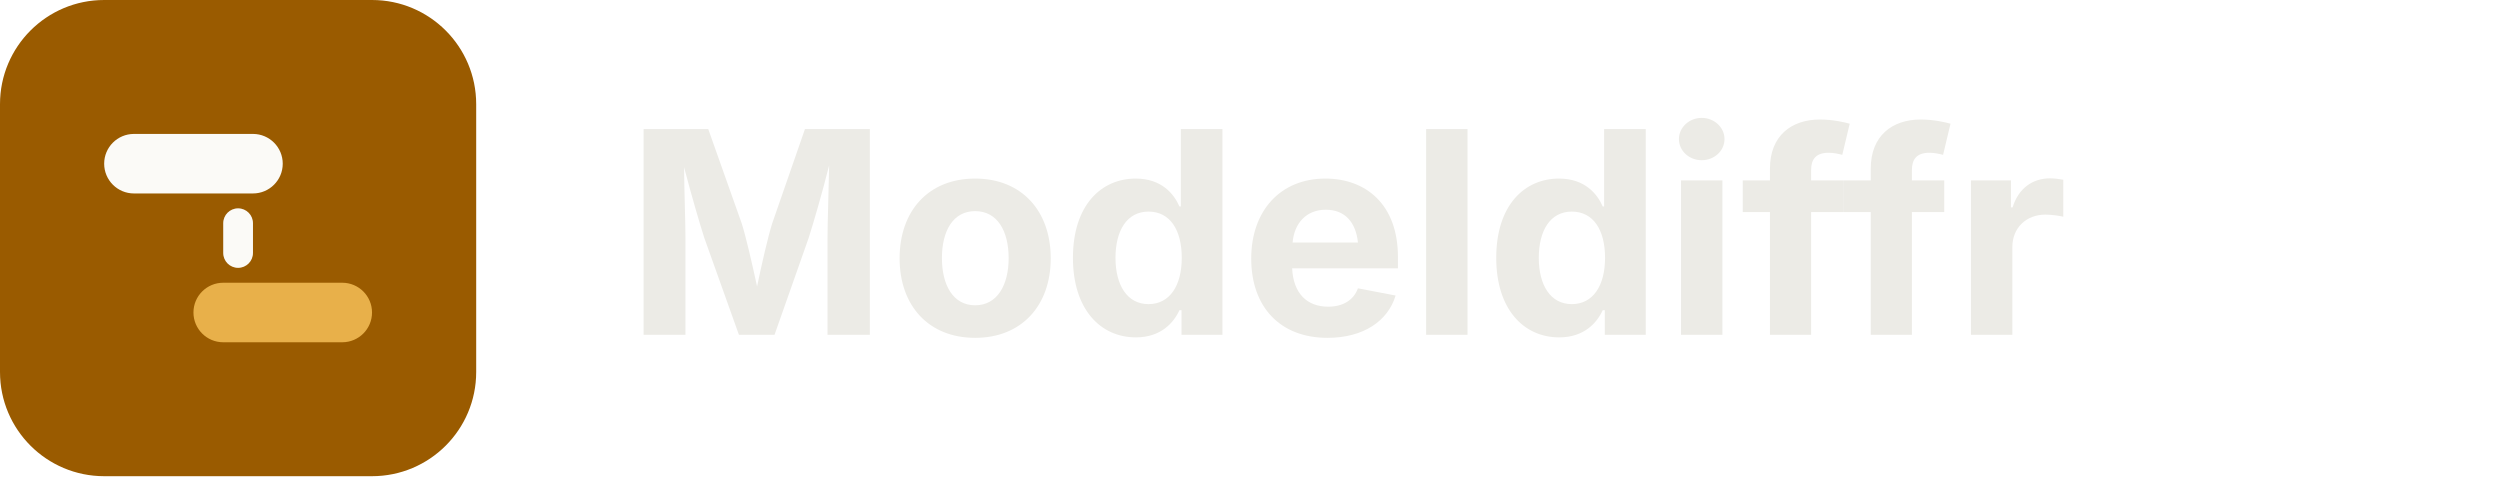
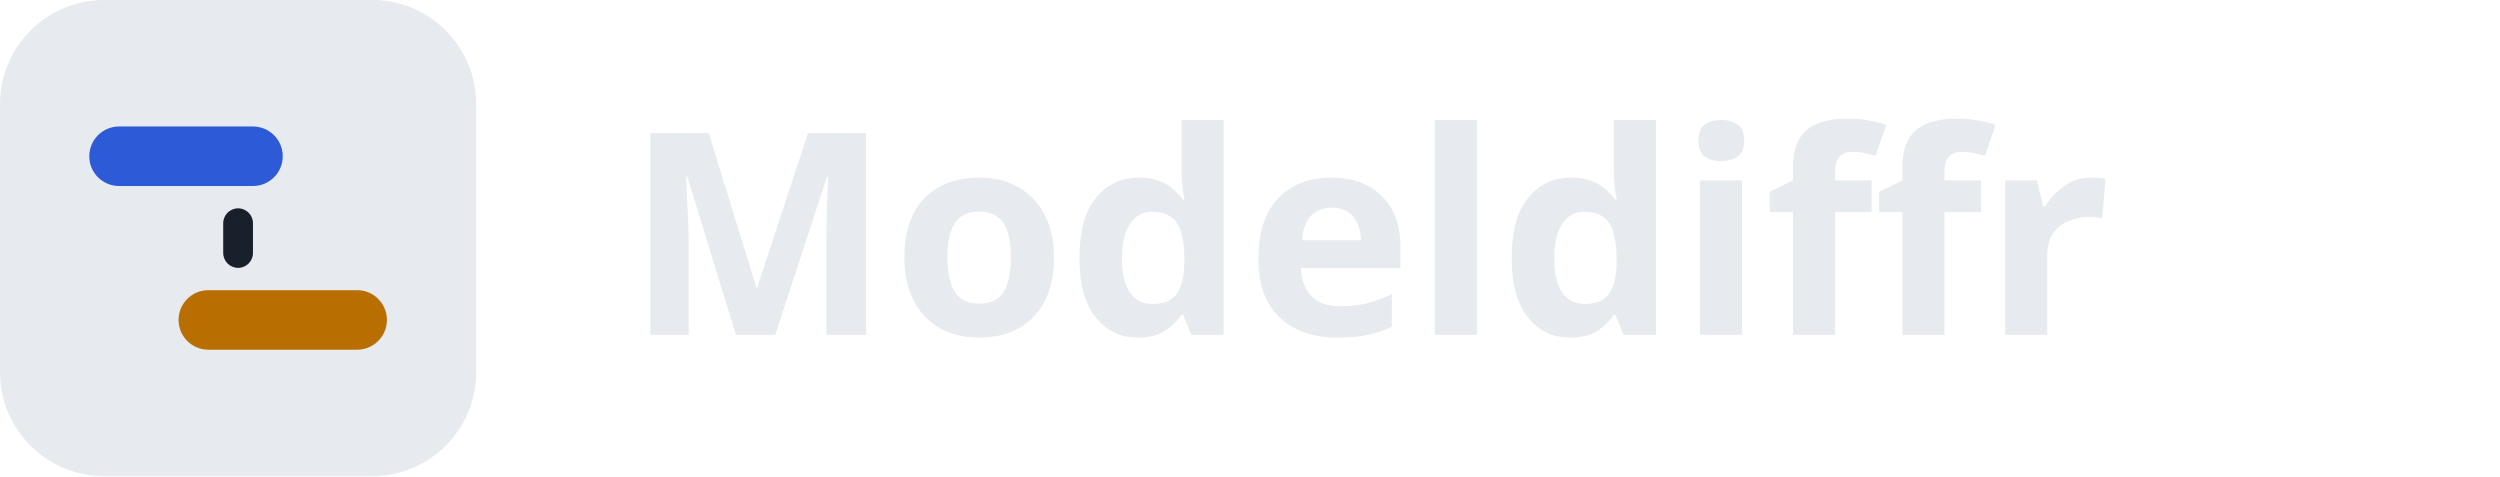
<svg xmlns="http://www.w3.org/2000/svg" viewBox="0 0 168 32">
-   <rect width="32" height="32" rx="7" fill="#9A5B00" />
-   <rect x="7" y="9" width="12" height="4" rx="2" fill="#FBFAF7" />
-   <rect x="13" y="19" width="12" height="4" rx="2" fill="#E8B04A" />
-   <rect x="15" y="14" width="2" height="4" rx="1" fill="#FBFAF7" />
-   <text x="42" y="22.5" font-family="Inter, ui-sans-serif, system-ui, sans-serif" font-size="19" font-weight="650" fill="#ECEBE6">Modeldiffr</text>
+   <rect width="32" height="32" rx="7" fill="#E7EAEE" />
+   <rect x="6" y="8.5" width="13" height="4" rx="2" fill="#2D5BD7" />
+   <rect x="12" y="19.5" width="14" height="4" rx="2" fill="#B86E00" />
+   <rect x="15" y="14" width="2" height="4" rx="1" fill="#18202B" />
+   <text x="42" y="22.5" font-family="Instrument Sans, ui-sans-serif, system-ui, sans-serif" font-size="19" font-weight="600" fill="#E7EAEE">Modeldiffr</text>
</svg>
